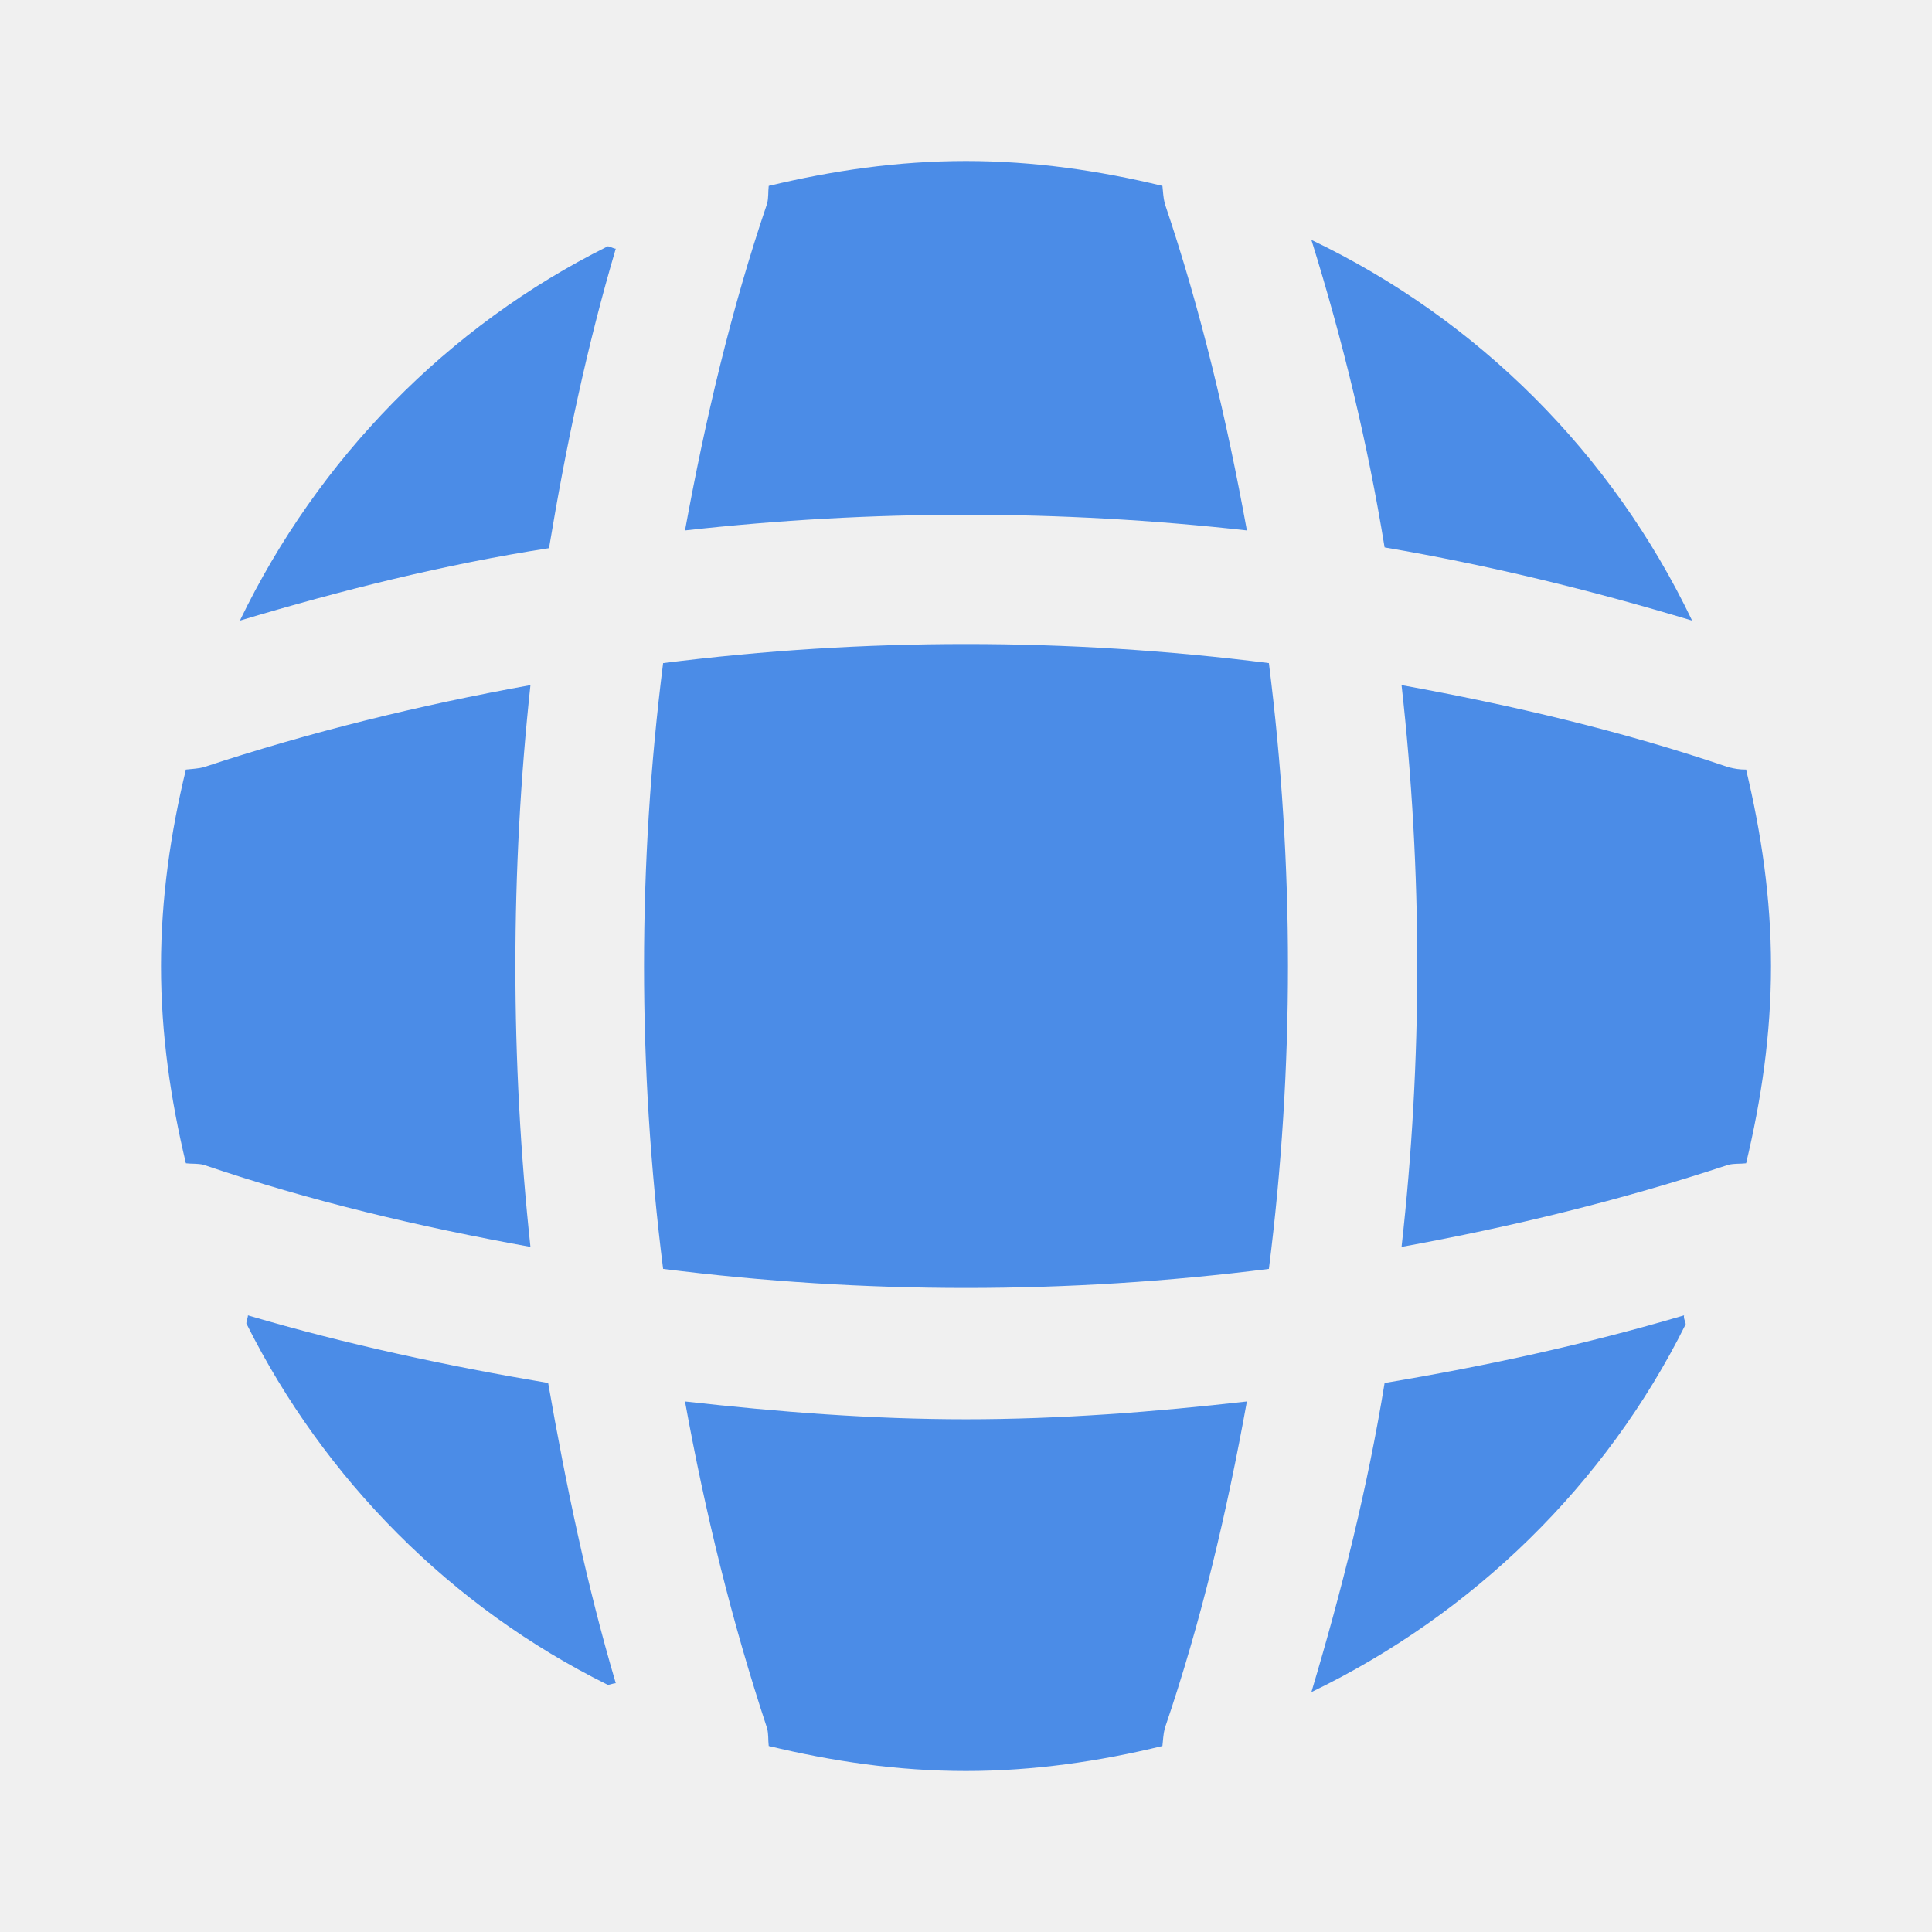
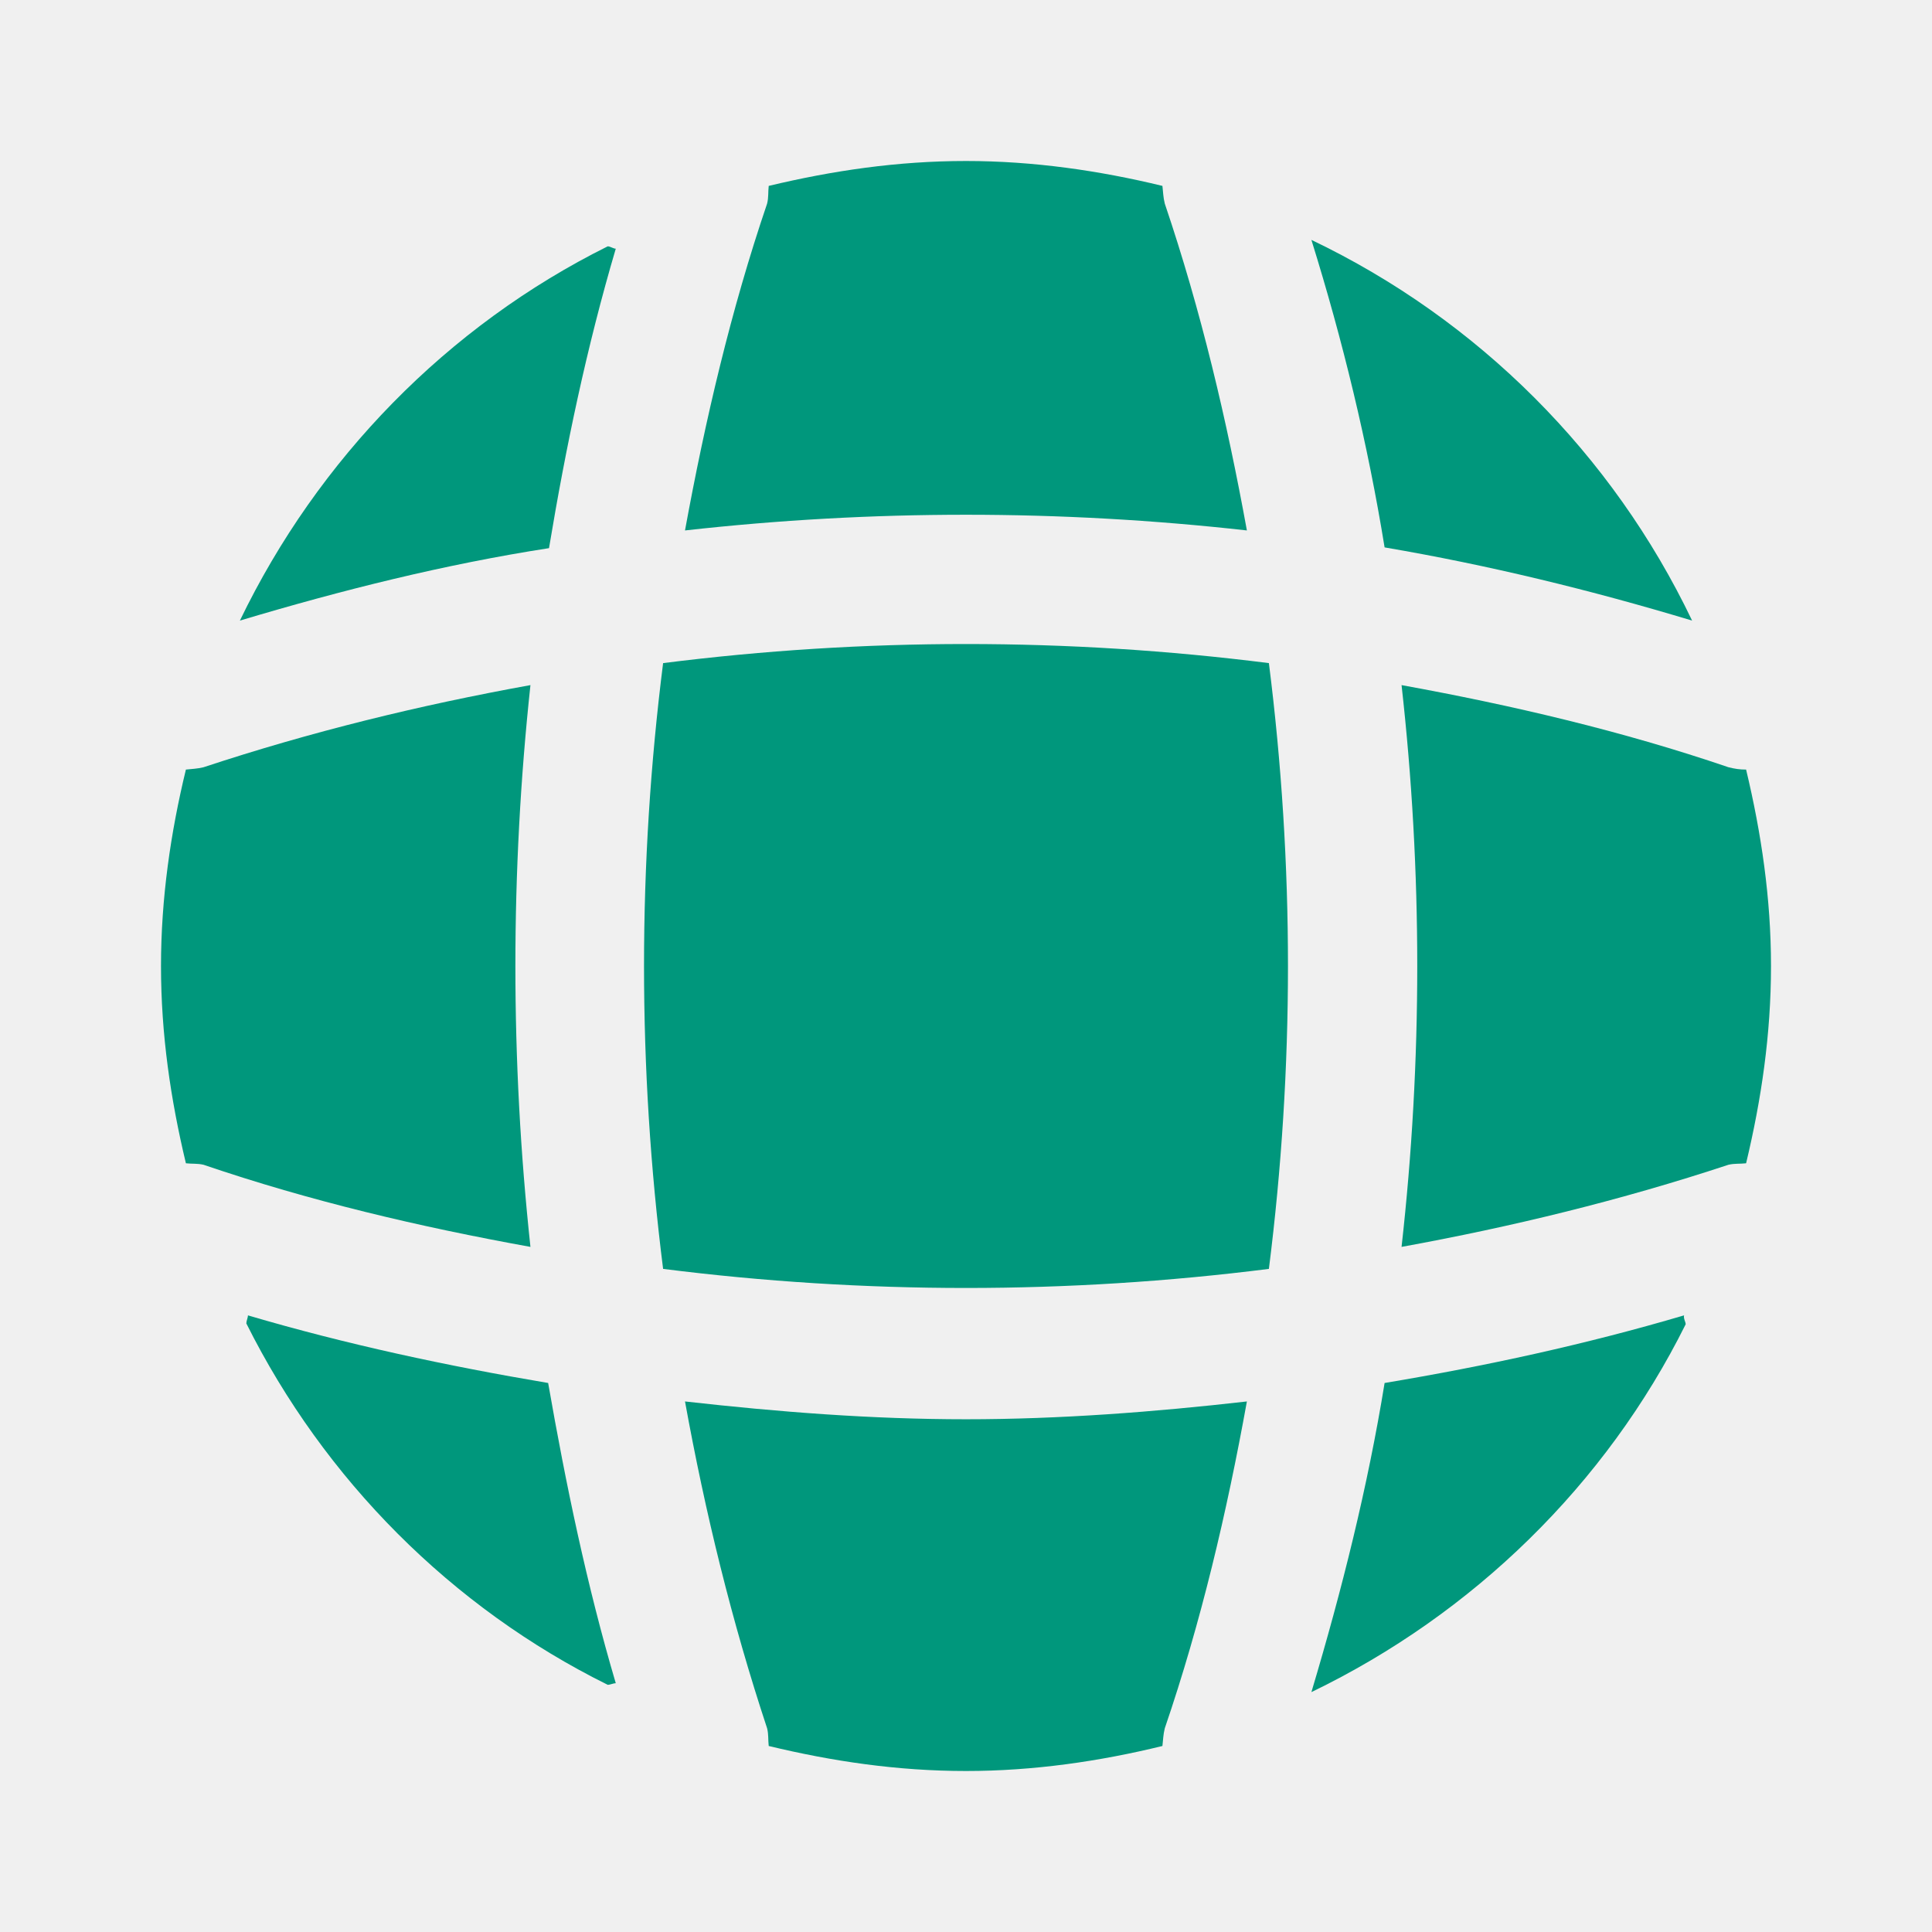
<svg xmlns="http://www.w3.org/2000/svg" width="18" height="18" viewBox="0 0 18 18" fill="none">
+   <g clip-path="url(#clip0)">
+     <path d="M5.737 15.682C5.715 15.682 5.685 15.697 5.662 15.697C4.207 14.977 3.022 13.785 2.295 12.33C2.295 12.307 2.31 12.277 2.31 12.255C3.225 12.525 4.17 12.727 5.107 12.885C5.272 13.83 5.467 14.768 5.737 15.682Z" fill="#00977C" />
+     <path d="M15.705 12.338C14.963 13.83 13.725 15.037 12.218 15.765C12.503 14.812 12.743 13.852 12.9 12.885C13.845 12.727 14.775 12.525 15.69 12.255C15.683 12.285 15.705 12.315 15.705 12.338Z" fill="#00977C" />
+     <path d="M15.765 5.782C14.82 5.497 13.868 5.265 12.9 5.1C12.743 4.132 12.51 3.172 12.218 2.235C13.77 2.977 15.023 4.23 15.765 5.782Z" fill="#00977C" />
+     <path d="M5.737 2.317C5.467 3.232 5.272 4.162 5.115 5.107C4.147 5.257 3.187 5.497 2.235 5.782C2.962 4.275 4.17 3.037 5.662 2.295C5.685 2.295 5.715 2.317 5.737 2.317Z" fill="#00977C" />
+     <path d="M11.617 4.942C9.877 4.747 8.122 4.747 6.382 4.942C6.57 3.915 6.81 2.888 7.147 1.897C7.162 1.837 7.155 1.792 7.162 1.732C7.755 1.59 8.362 1.5 9 1.5C9.63 1.5 10.245 1.59 10.83 1.732C10.837 1.792 10.837 1.837 10.852 1.897C11.19 2.895 11.43 3.915 11.617 4.942Z" fill="#00977C" />
+     <path d="M4.942 11.617C3.908 11.43 2.888 11.19 1.897 10.852C1.837 10.838 1.792 10.845 1.732 10.838C1.59 10.245 1.5 9.638 1.5 9C1.5 8.37 1.59 7.755 1.732 7.17C1.792 7.163 1.837 7.163 1.897 7.148C2.895 6.818 3.908 6.57 4.942 6.383C4.755 8.123 4.755 9.878 4.942 11.617Z" fill="#00977C" />
+     <path d="M16.5 9C16.5 9.638 16.41 10.245 16.268 10.838C16.208 10.845 16.163 10.838 16.103 10.852C15.105 11.182 14.085 11.43 13.058 11.617C13.253 9.878 13.253 8.123 13.058 6.383C14.085 6.57 15.113 6.81 16.103 7.148C16.163 7.163 16.208 7.17 16.268 7.17C16.41 7.763 16.5 8.37 16.5 9Z" fill="#00977C" />
+     <path d="M11.617 13.057C11.43 14.092 11.19 15.113 10.852 16.102C10.837 16.163 10.837 16.207 10.83 16.267C10.245 16.41 9.63 16.5 9 16.5C8.362 16.5 7.755 16.41 7.162 16.267C7.155 16.207 7.162 16.163 7.147 16.102C6.817 15.105 6.57 14.092 6.382 13.057C7.252 13.155 8.122 13.223 9 13.223C9.877 13.223 10.755 13.155 11.617 13.057Z" fill="#00977C" />
+     <path d="M11.822 11.822C9.947 12.059 8.053 12.059 6.178 11.822C5.941 9.947 5.941 8.053 6.178 6.178C8.053 5.941 9.947 5.941 11.822 6.178C12.059 8.053 12.059 9.947 11.822 11.822Z" fill="#00977C" />
+   </g>
  <defs>
-     <linearGradient id="gradFill" x1="0%" y1="0%" x2="100%" y2="100%" gradientTransform="rotate(156.44)">
-       <stop offset="0%" stop-color="#4B8CE7" />
-       <stop offset="65.18%" stop-color="#186EE7" />
-     </linearGradient>
-     <clipPath id="clip0_163_6990">
+     <clipPath id="clip0">
      <rect width="18" height="18" fill="white" />
    </clipPath>
  </defs>
-   <g clip-path="url(#clip0_163_6990)">
-     <path d="M5.737 15.682C5.715 15.682 5.685 15.697 5.662 15.697C4.207 14.977 3.022 13.785 2.295 12.33C2.295 12.307 2.31 12.277 2.31 12.255C3.225 12.525 4.17 12.727 5.107 12.885C5.272 13.83 5.467 14.768 5.737 15.682Z" fill="url(#gradFill)" />
-     <path d="M15.705 12.338C14.963 13.83 13.725 15.037 12.218 15.765C12.503 14.812 12.743 13.852 12.9 12.885C13.845 12.727 14.775 12.525 15.69 12.255C15.683 12.285 15.705 12.315 15.705 12.338Z" fill="url(#gradFill)" />
-     <path d="M15.765 5.782C14.82 5.497 13.868 5.265 12.9 5.1C12.743 4.132 12.51 3.172 12.218 2.235C13.77 2.977 15.023 4.23 15.765 5.782Z" fill="url(#gradFill)" />
-     <path d="M5.737 2.317C5.467 3.232 5.272 4.162 5.115 5.107C4.147 5.257 3.187 5.497 2.235 5.782C2.962 4.275 4.17 3.037 5.662 2.295C5.685 2.295 5.715 2.317 5.737 2.317Z" fill="url(#gradFill)" />
-     <path d="M11.617 4.942C9.877 4.747 8.122 4.747 6.382 4.942C6.57 3.915 6.81 2.888 7.147 1.897C7.162 1.837 7.155 1.792 7.162 1.732C7.755 1.59 8.362 1.5 9 1.5C9.63 1.5 10.245 1.59 10.83 1.732C10.837 1.792 10.837 1.837 10.852 1.897C11.19 2.895 11.43 3.915 11.617 4.942Z" fill="url(#gradFill)" />
-     <path d="M4.942 11.617C3.908 11.43 2.888 11.19 1.897 10.852C1.837 10.838 1.792 10.845 1.732 10.838C1.59 10.245 1.5 9.638 1.5 9C1.5 8.37 1.59 7.755 1.732 7.17C1.792 7.163 1.837 7.163 1.897 7.148C2.895 6.818 3.908 6.57 4.942 6.383C4.755 8.123 4.755 9.878 4.942 11.617Z" fill="url(#gradFill)" />
-     <path d="M16.5 9C16.5 9.638 16.41 10.245 16.268 10.838C16.208 10.845 16.163 10.838 16.103 10.852C15.105 11.182 14.085 11.43 13.058 11.617C13.253 9.878 13.253 8.123 13.058 6.383C14.085 6.57 15.113 6.81 16.103 7.148C16.163 7.163 16.208 7.17 16.268 7.17C16.41 7.763 16.5 8.37 16.5 9Z" fill="url(#gradFill)" />
-     <path d="M11.617 13.057C11.43 14.092 11.19 15.113 10.852 16.102C10.837 16.163 10.837 16.207 10.83 16.267C10.245 16.41 9.63 16.5 9 16.5C8.362 16.5 7.755 16.41 7.162 16.267C7.155 16.207 7.162 16.163 7.147 16.102C6.817 15.105 6.57 14.092 6.382 13.057C7.252 13.155 8.122 13.223 9 13.223C9.877 13.223 10.755 13.155 11.617 13.057Z" fill="url(#gradFill)" />
-     <path d="M11.822 11.822C9.947 12.059 8.053 12.059 6.178 11.822C5.941 9.947 5.941 8.053 6.178 6.178C8.053 5.941 9.947 5.941 11.822 6.178C12.059 8.053 12.059 9.947 11.822 11.822Z" fill="url(#gradFill)" />
-   </g>
</svg>
